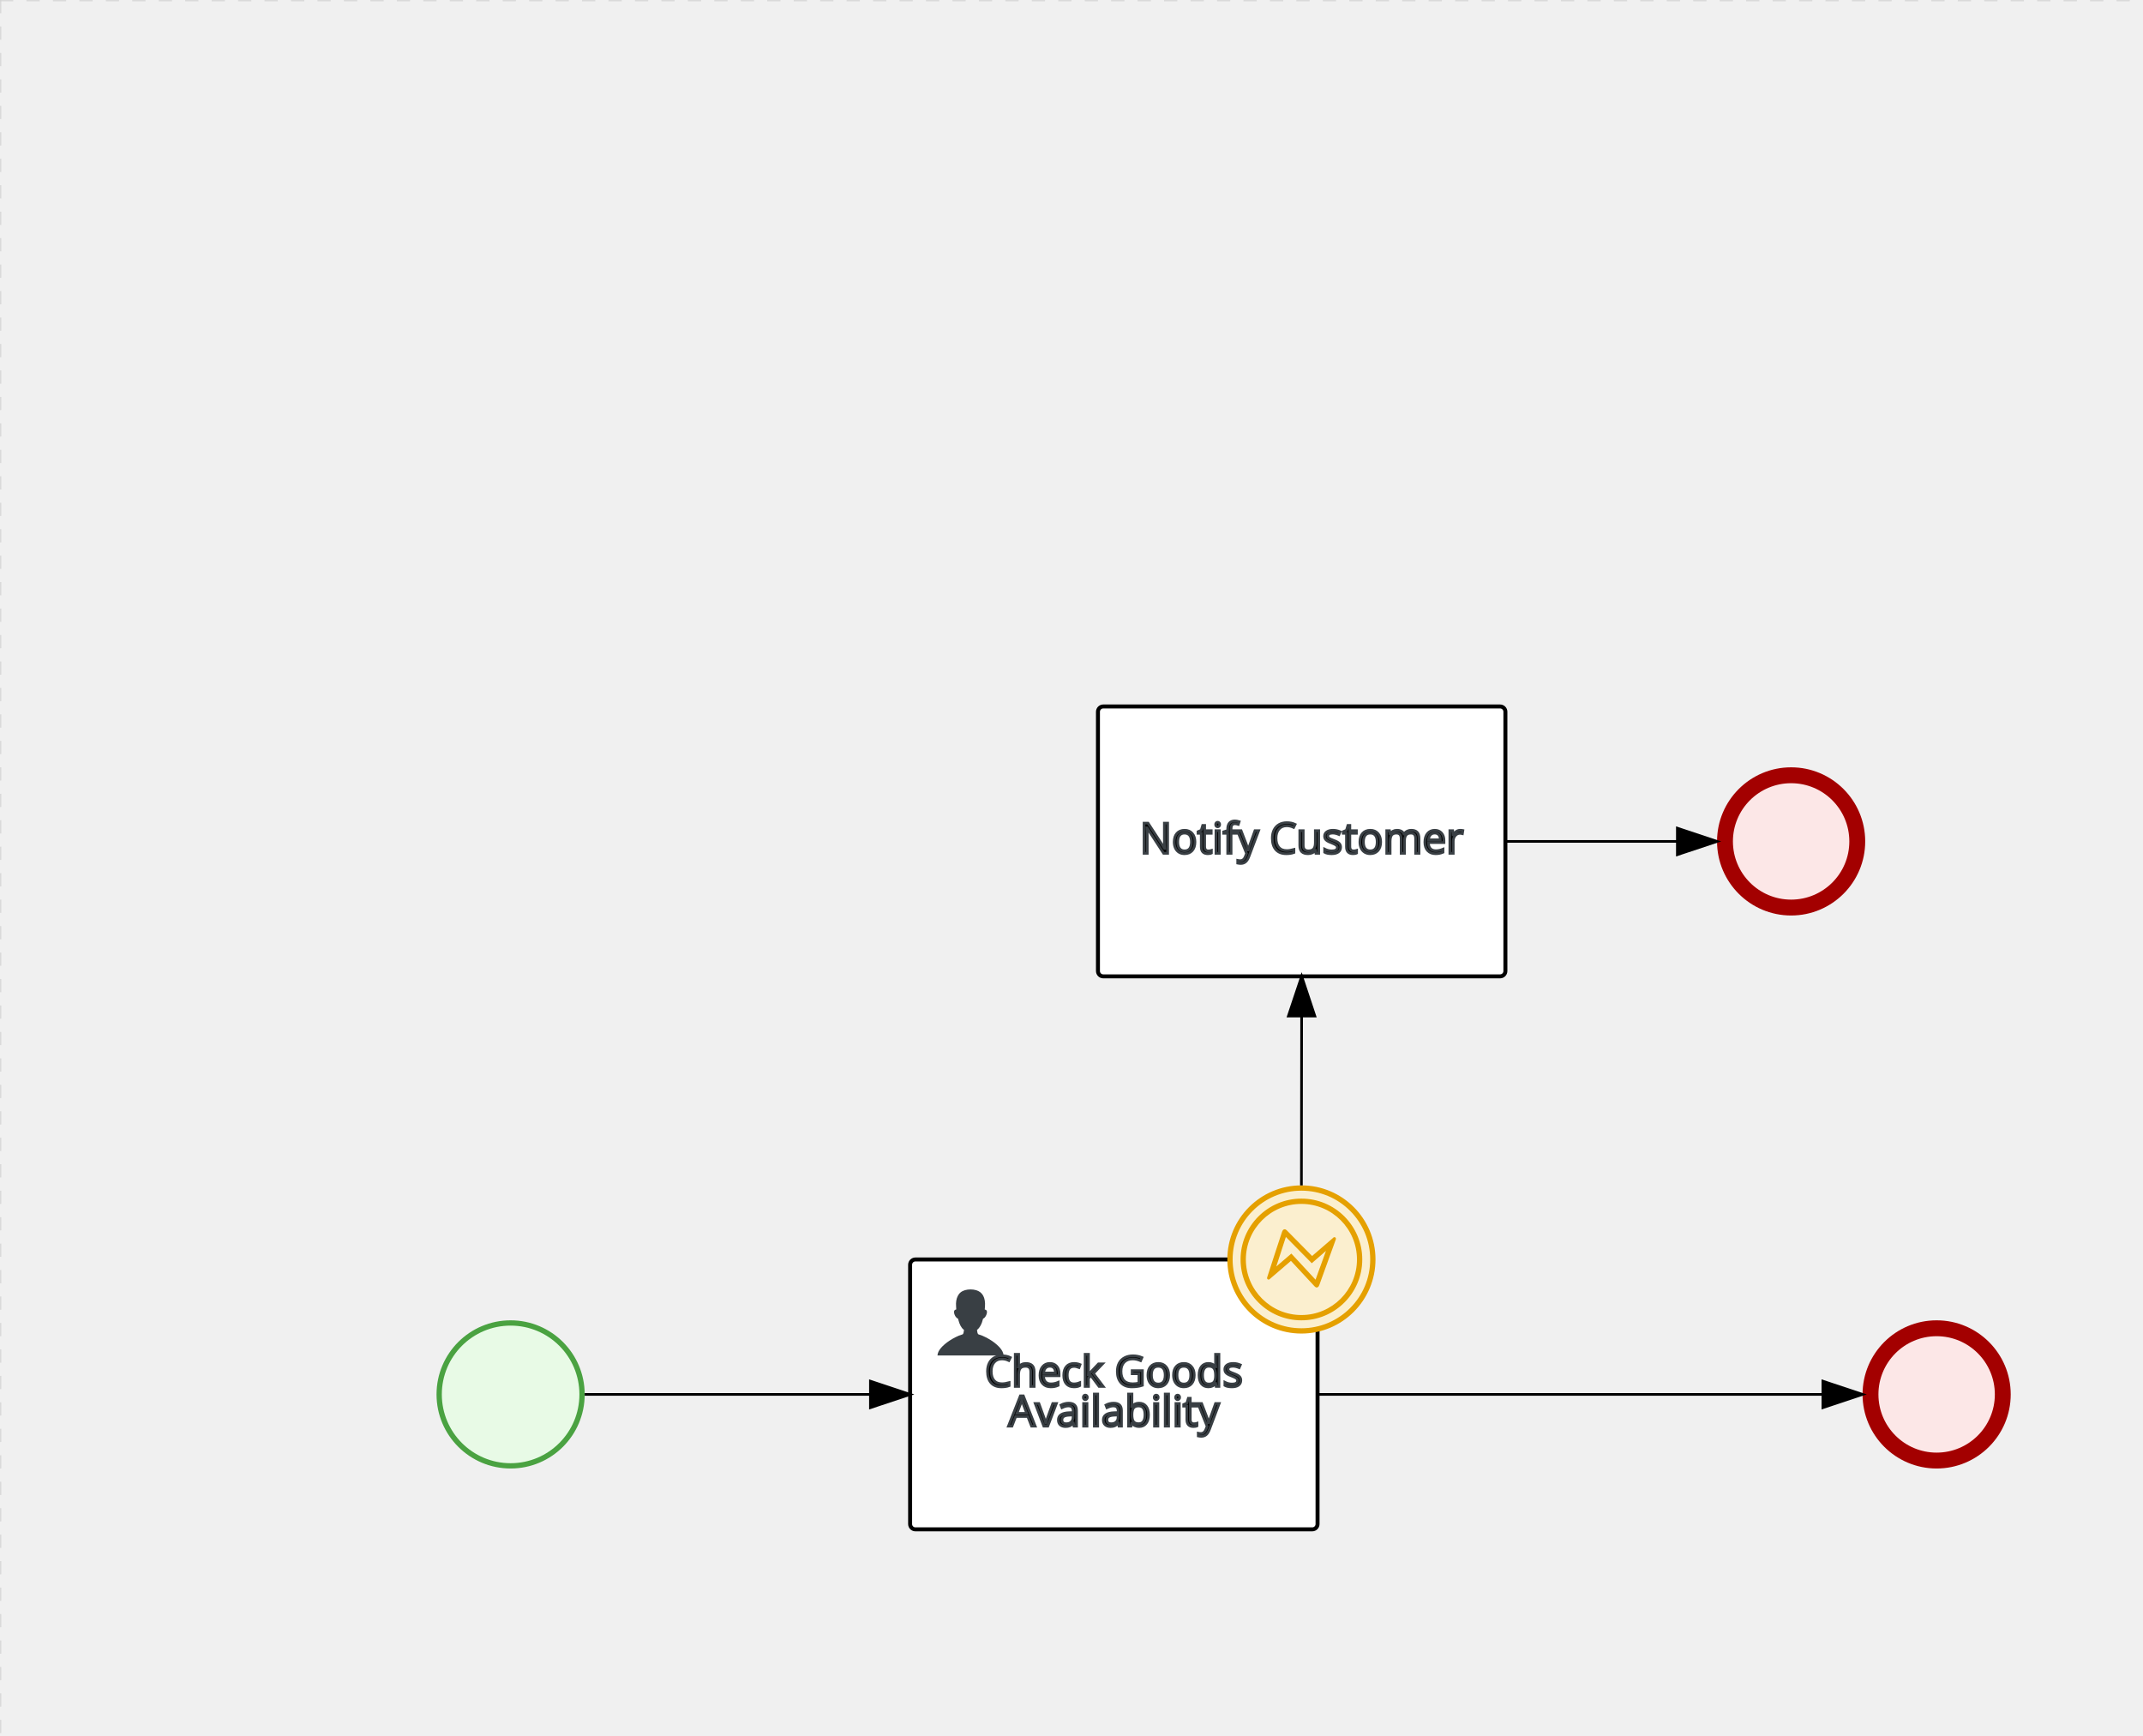
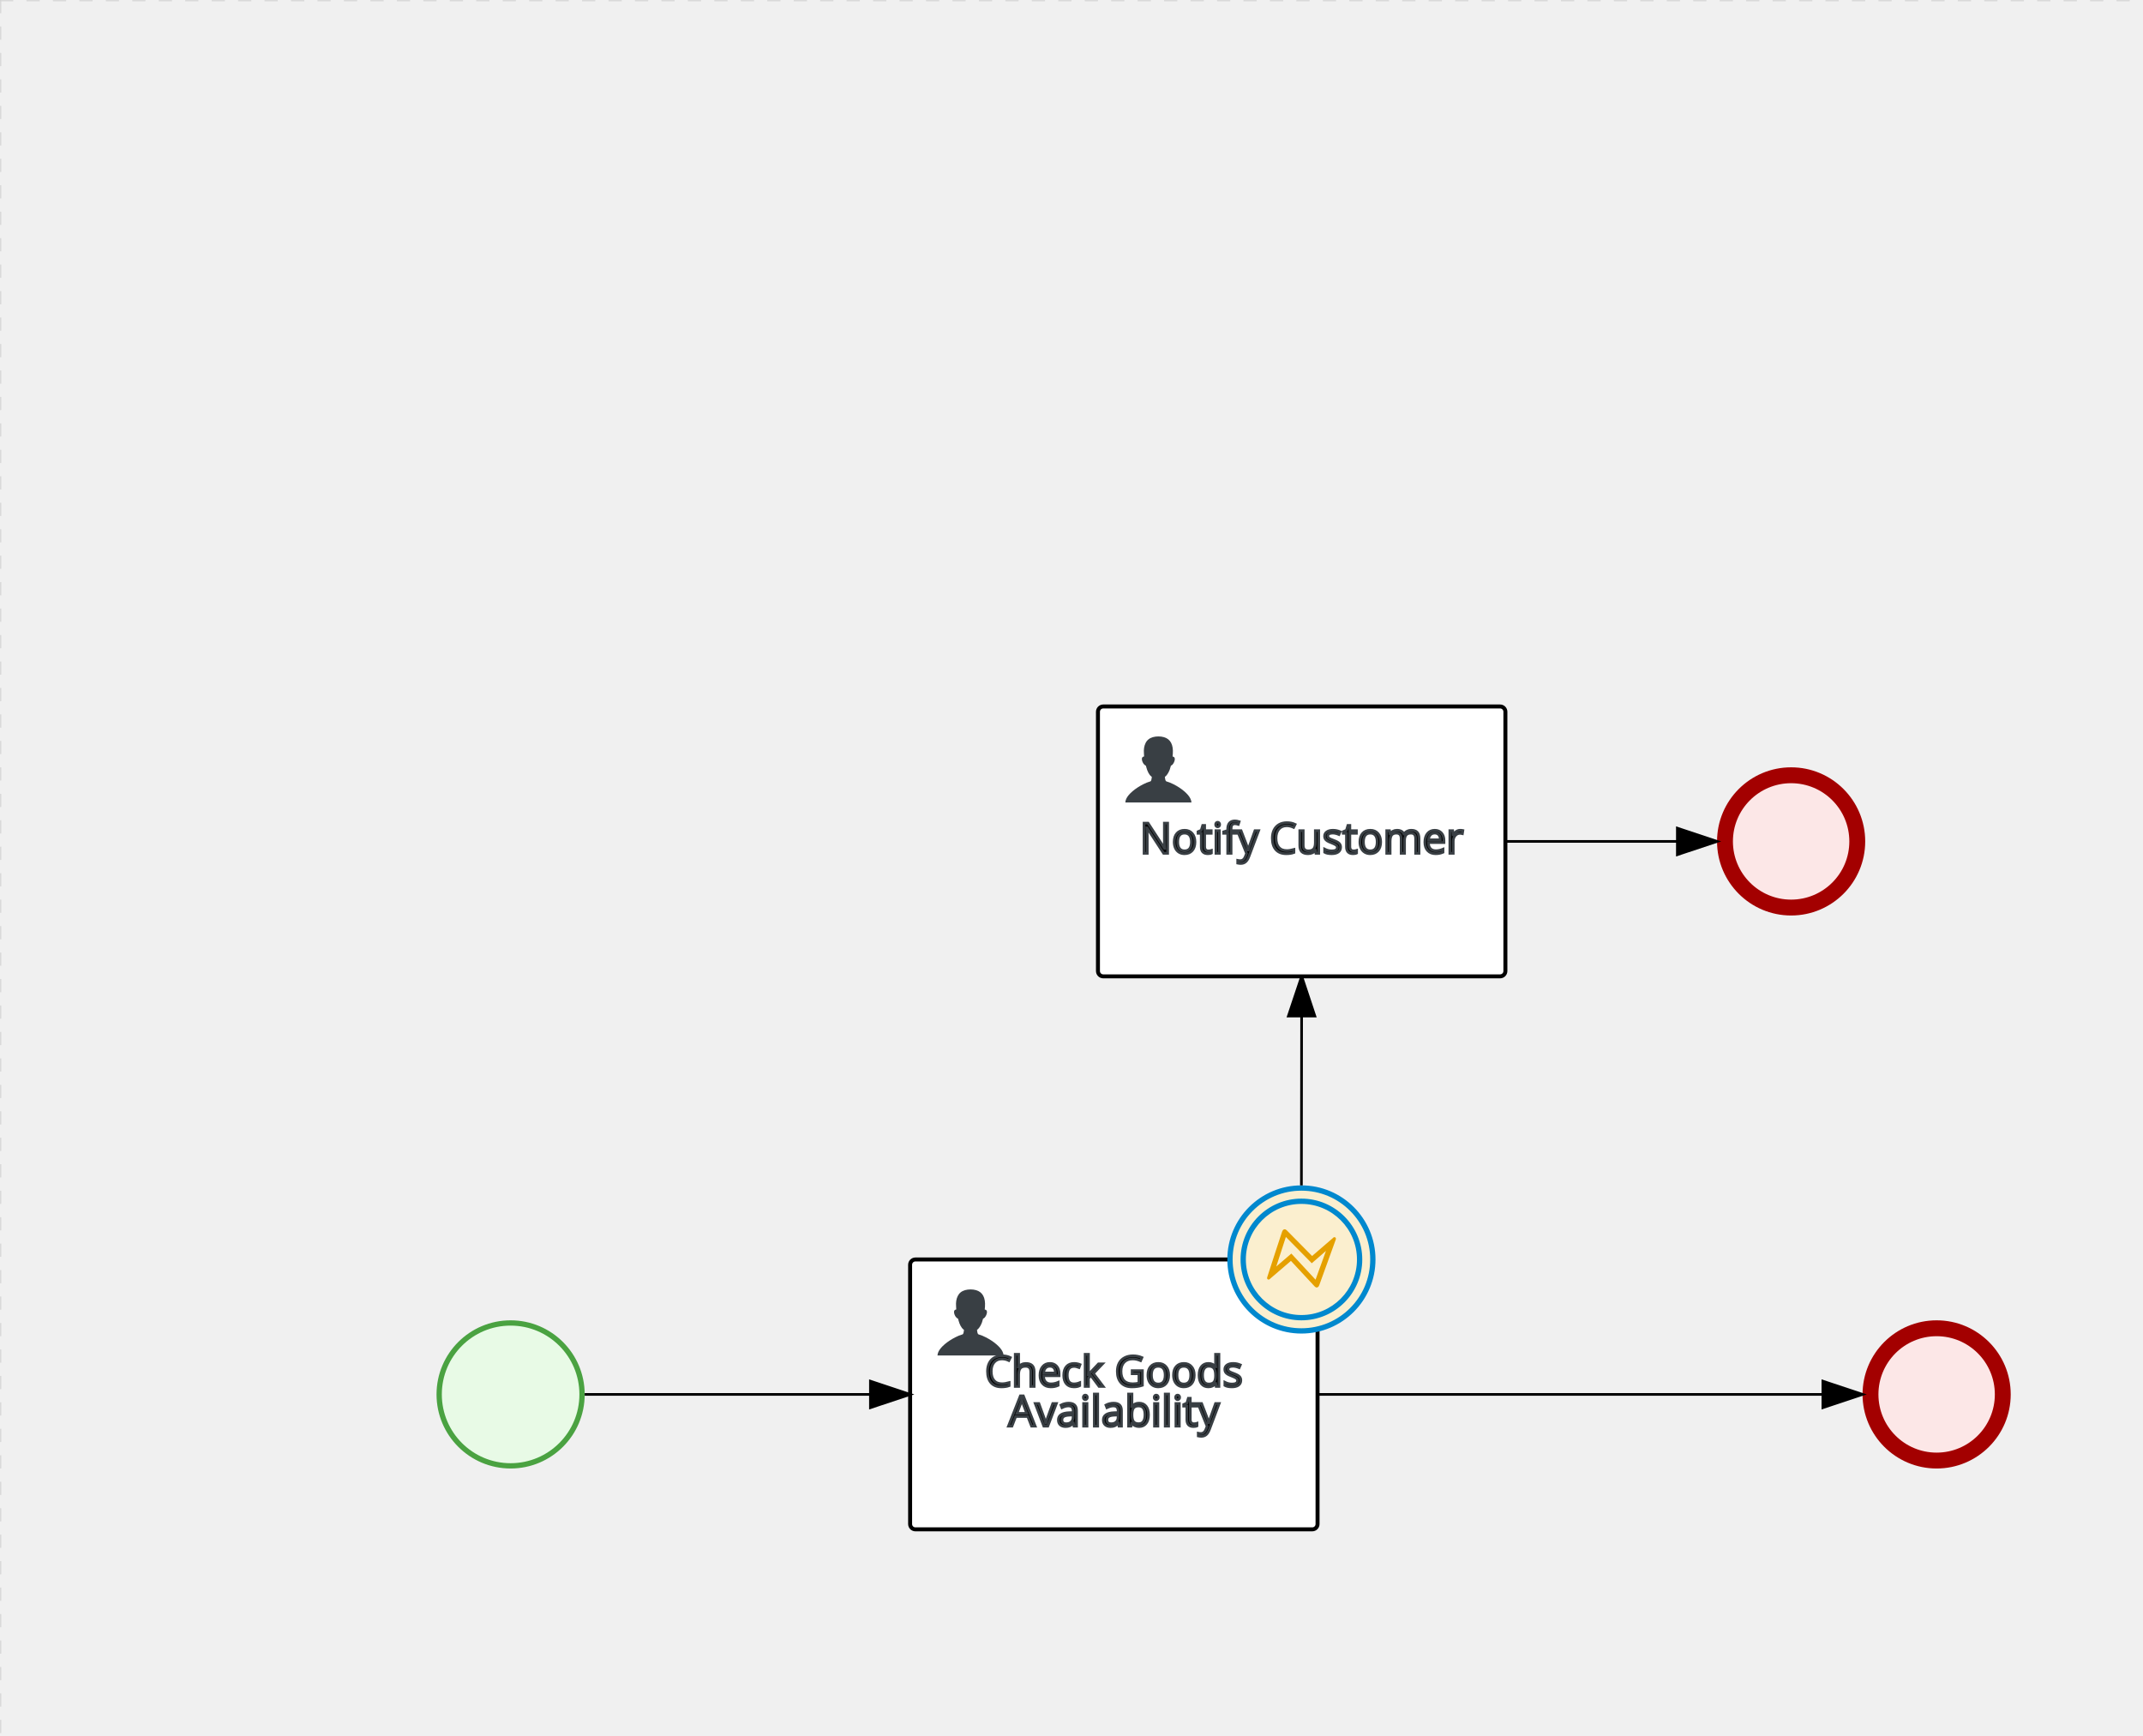
<svg xmlns="http://www.w3.org/2000/svg" version="1.1" width="810" height="656" viewBox="0 0 810 656">
  <defs />
  <g transform="matrix(1,0,0,1,0,0)">
    <g>
      <g>
        <g>
          <path fill="none" stroke="#d3d3d3" paint-order="fill stroke markers" d=" M 0 0 L 1200 0" stroke-miterlimit="10" stroke-opacity="0.8" stroke-dasharray="5" />
        </g>
        <g>
          <path fill="none" stroke="#d3d3d3" paint-order="fill stroke markers" d=" M 0 0 L 0 800" stroke-miterlimit="10" stroke-opacity="0.8" stroke-dasharray="5" />
        </g>
      </g>
      <g id="_78369961-EE71-4176-A9C9-7CF8DAF5AE8C" bpmn2nodeid="_78369961-EE71-4176-A9C9-7CF8DAF5AE8C" transform="matrix(1,0,0,1,344,476)">
        <g>
          <path fill="none" stroke="none" />
        </g>
        <g transform="matrix(1,0,0,1,0,0)">
          <path fill="#ffffff" stroke="none" id="_78369961-EE71-4176-A9C9-7CF8DAF5AE8C?shapeType=BACKGROUND" paint-order="stroke fill markers" d=" M 2 0 L 152 0 L 152 0 A 2 2 0 0 1 154 2 L 154 100 L 154 100 A 2 2 0 0 1 152 102 L 2 102 L 2 102 A 2 2 0 0 1 0 100 L 0 2 L 0 2 A 2 2 0 0 1 2 0 Z" />
        </g>
        <g transform="matrix(1,0,0,1,0,0)">
          <path fill="none" stroke="#000000" id="_78369961-EE71-4176-A9C9-7CF8DAF5AE8C?shapeType=BORDER&amp;renderType=STROKE" paint-order="fill stroke markers" d=" M 2 0 L 152 0 L 152 0 A 2 2 0 0 1 154 2 L 154 100 L 154 100 A 2 2 0 0 1 152 102 L 2 102 L 2 102 A 2 2 0 0 1 0 100 L 0 2 L 0 2 A 2 2 0 0 1 2 0 Z" stroke-miterlimit="10" stroke-width="1.5" stroke-dasharray="" />
        </g>
        <g>
          <g transform="matrix(0.06,0,0,0.06,9.4,9.4)">
            <g transform="matrix(1,0,0,1,0,0)">
              <path fill="#393f44" stroke="none" id="_78369961-EE71-4176-A9C9-7CF8DAF5AE8Cundefined" paint-order="stroke fill markers" d=" M 0 0 M 16 445.21 C 16 440.869 18.784 431.129 22.001 424.217 C 35.768 394.64 77.283 359.28 129 333.084 C 144.516 325.224 157.347 319.964 167.807 317.174 C 171.932 316.074 175.729 314.414 176.525 313.363 C 178.894 310.234 180.914 302.908 181.727 294.5 L 182.5 286.5 L 178.507 283.455 C 166.303 274.146 154.284 251.678 148.04 226.5 C 145.611 216.707 145.056 215.462 142.984 215.158 C 141.703 214.97 138.083 212.243 134.939 209.099 C 123.233 197.393 116.891 177.376 121.44 166.49 C 123.002 162.751 128.155 159.01 131.75 159.004 C 134.448 159 134.471 158.603 132.914 138.788 C 130.927 113.496 134.279 92.265 143.132 74.076 C 152.232 55.38 167.569 42.882 189.049 36.66 C 210.203 30.532 237.797 30.532 258.951 36.66 C 300.042 48.563 318.958 83.806 314.955 141 C 314.32 150.075 313.624 157.788 313.409 158.14 C 313.194 158.493 314.575 159.073 316.479 159.43 C 328.929 161.766 330.986 177.018 321.496 196.621 C 316.903 206.109 309.357 214.508 304.817 215.185 C 303.023 215.453 302.293 217.146 299.943 226.5 C 296.659 239.567 294.474 245.305 287.948 257.995 C 282.491 268.606 273.035 281.109 268.108 284.229 L 264.871 286.278 L 265.518 292.889 C 266.345 301.33 268.639 309.871 270.877 312.837 C 272.067 314.415 275.002 315.79 280.063 317.139 C 291.069 320.075 303.617 325.274 321 334.102 C 369.815 358.891 410.848 393.758 425.032 422.5 C 429.07 430.682 432 440.232 432 445.21 L 432 448 L 224 448 L 16 448 L 16 445.21 Z" />
            </g>
          </g>
        </g>
        <g transform="matrix(1,0,0,1,5.4,13.68)">
          <g transform="matrix(0.04,0,0,0.04,63.36,69.12)">
            <g transform="matrix(1,0,0,1,0,0)">
              <path fill="none" stroke="none" />
            </g>
          </g>
        </g>
        <g transform="matrix(1,0,0,1,0,36)">
          <g>
            <text fill="#000000" stroke="none" font-family="Open Sans" font-size="12pt" font-style="normal" font-weight="normal" text-decoration="normal" x="77" y="12" text-anchor="middle" dominant-baseline="alphabetic">       Check Goods       </text>
            <text fill="#000000" stroke="none" font-family="Open Sans" font-size="12pt" font-style="normal" font-weight="normal" text-decoration="normal" x="77" y="27" text-anchor="middle" dominant-baseline="alphabetic" id="_78369961-EE71-4176-A9C9-7CF8DAF5AE8Cundefined">         Availability          </text>
            <path fill="none" stroke="none" />
            <text fill="none" stroke="#393f44" font-family="Open Sans" font-size="12pt" font-style="normal" font-weight="normal" text-decoration="normal" x="77" y="12" text-anchor="middle" dominant-baseline="alphabetic" stroke-miterlimit="10" stroke-dasharray="">       Check Goods       </text>
            <path fill="none" stroke="none" />
            <text fill="none" stroke="#393f44" font-family="Open Sans" font-size="12pt" font-style="normal" font-weight="normal" text-decoration="normal" x="77" y="27" text-anchor="middle" dominant-baseline="alphabetic" stroke-miterlimit="10" stroke-dasharray="">         Availability          </text>
          </g>
          <g>
            <path fill="none" stroke="black" id="_78369961-EE71-4176-A9C9-7CF8DAF5AE8Cundefined" paint-order="fill stroke markers" d=" M 0 0 L 0 0" stroke-miterlimit="10" stroke-opacity="0.1" stroke-dasharray="" />
          </g>
        </g>
        <g id="_204D1338-E917-49E5-A6D9-2B86715BD079" bpmn2nodeid="_204D1338-E917-49E5-A6D9-2B86715BD079" transform="matrix(1,0,0,1,119.9024,-28)">
          <g>
            <path fill="none" stroke="none" />
          </g>
          <g transform="matrix(0.125,0,0,0.125,0,0)">
            <g transform="matrix(1,0,0,1,0,0)">
              <path fill="#fbefcf" stroke="none" id="_204D1338-E917-49E5-A6D9-2B86715BD079?shapeType=BACKGROUND" paint-order="stroke fill markers" d=" M 0 0 M 444 224 C 444 263.9 434.2 300.8 414.4 334.5 C 394.7 368.2 368 394.9 334.4 414.5 C 300.8 434.1 263.9 444 224 444 C 184.1 444 147.2 434.2 113.5 414.4 C 79.8 394.7 53.1 368 33.5 334.4 C 13.9 300.8 4 263.9 4 224 C 4 184.1 13.8 147.2 33.6 113.5 C 53.4 79.8 80.1 53.1 113.6 33.5 C 147.1 13.9 184.1 4 224 4 C 263.9 4 300.8 13.8 334.5 33.6 C 368.2 53.4 394.9 80.1 414.5 113.6 C 434.1 147.1 444 184.1 444 224 Z" />
            </g>
            <g>
              <g transform="matrix(1,0,0,1,0,0)">
                <g transform="matrix(1,0,0,1,0,0)">
-                   <path fill="rgb(229,160,0)" stroke="none" id="_204D1338-E917-49E5-A6D9-2B86715BD079?shapeType=BORDER&amp;renderType=FILL" paint-order="stroke fill markers" d=" M 0 0 M 224 408 C 122.5 408 40 325.5 40 224 C 40 122.5 122.5 40 224 40 C 325.5 40 408 122.5 408 224 C 408 325.5 325.5 408 224 408 Z M 0 0 M 224 56 C 131.4 56 56 131.4 56 224 C 56 316.6 131.4 392 224 392 C 316.6 392 392 316.6 392 224 C 392 131.4 316.6 56 224 56 Z M 0 0 M 224 16 C 252.1 16 279.3 21.5 305 32.3 C 329.8 42.8 352 57.8 371.1 76.9 C 390.2 96 405.2 118.3 415.7 143 C 426.5 168.6 432 195.9 432 224 C 432 252.1 426.5 279.3 415.7 305 C 405.2 329.8 390.2 352 371.1 371.1 C 352 390.2 329.7 405.2 305 415.7 C 279.4 426.5 252.1 432 224 432 C 195.9 432 168.7 426.5 143 415.7 C 118.2 405.2 96 390.2 76.9 371.1 C 57.8 352 42.8 329.7 32.3 305 C 21.5 279.3 16 252.1 16 224 C 16 195.9 21.5 168.7 32.3 143 C 42.8 118.2 57.8 96 76.9 76.9 C 96 57.8 118.3 42.8 143 32.3 C 168.7 21.5 195.9 16 224 16 M 224 0 C 100.3 0 0 100.3 0 224 C 0 347.7 100.3 448 224 448 C 347.7 448 448 347.7 448 224 C 448 100.3 347.7 0 224 0 L 224 0 Z" />
+                   <path fill="rgb(0,136,206)" stroke="none" id="_204D1338-E917-49E5-A6D9-2B86715BD079?shapeType=BORDER&amp;renderType=FILL" paint-order="stroke fill markers" d=" M 0 0 M 224 408 C 122.5 408 40 325.5 40 224 C 40 122.5 122.5 40 224 40 C 325.5 40 408 122.5 408 224 C 408 325.5 325.5 408 224 408 Z M 0 0 M 224 56 C 131.4 56 56 131.4 56 224 C 56 316.6 131.4 392 224 392 C 316.6 392 392 316.6 392 224 C 392 131.4 316.6 56 224 56 Z M 0 0 M 224 16 C 252.1 16 279.3 21.5 305 32.3 C 329.8 42.8 352 57.8 371.1 76.9 C 390.2 96 405.2 118.3 415.7 143 C 426.5 168.6 432 195.9 432 224 C 432 252.1 426.5 279.3 415.7 305 C 405.2 329.8 390.2 352 371.1 371.1 C 352 390.2 329.7 405.2 305 415.7 C 279.4 426.5 252.1 432 224 432 C 195.9 432 168.7 426.5 143 415.7 C 118.2 405.2 96 390.2 76.9 371.1 C 57.8 352 42.8 329.7 32.3 305 C 21.5 279.3 16 252.1 16 224 C 16 195.9 21.5 168.7 32.3 143 C 42.8 118.2 57.8 96 76.9 76.9 C 96 57.8 118.3 42.8 143 32.3 C 168.7 21.5 195.9 16 224 16 M 224 0 C 100.3 0 0 100.3 0 224 C 0 347.7 100.3 448 224 448 C 347.7 448 448 347.7 448 224 C 448 100.3 347.7 0 224 0 L 224 0 Z" />
                </g>
              </g>
            </g>
            <g>
              <g transform="matrix(1,0,0,1,0,0)">
                <g transform="matrix(1,0,0,1,0,0)">
                  <path fill="#e5a000" stroke="none" id="_204D1338-E917-49E5-A6D9-2B86715BD079undefined" paint-order="stroke fill markers" d=" M 0 0 M 177 155.9 C 191.8 170.8 222.6 202.2 244.8 224.7 L 255.3 235.4 L 266.6 225.6 L 298.2 198.2 C 285.8 232.7 273 268.1 266.7 285.1 L 204 217.4 L 193.6 206.2 L 181.9 216.2 L 148 245.2 C 159.3 210.1 171.3 173.4 177 155.9 M 173.5 132.7 C 172.8 132.7 172.1 132.8 171.3 133.1 C 168 134.3 167.5 135.9 165.6 139.9 C 164 143.3 120.4 278.3 120.4 278.3 C 120.4 278.3 119.1 282.8 122.9 284.4 C 123.5 284.7 124.1 284.8 124.7 284.8 C 127.5 284.8 129.4 282.2 129.4 282.2 L 192.3 228.3 L 263.9 305.4 C 266 307.4 267.9 308.7 270.1 308.7 C 270.8 308.7 271.5 308.5 272.3 308.3 C 275.6 307.1 276.4 305.1 278 301.5 C 279.5 298.1 328.1 163.1 328.1 163.1 C 328.1 163.1 329.4 158.6 325.7 157 C 325.1 156.7 324.5 156.6 323.8 156.6 C 321 156.6 319.2 159.2 319.2 159.2 L 256.3 213.5 C 256.3 213.5 182.7 138.6 179.8 136 C 177.6 134 175.7 132.7 173.5 132.7 L 173.5 132.7 Z" />
                </g>
              </g>
            </g>
          </g>
          <g transform="matrix(1,0,0,1,0,56)">
            <g />
            <g>
              <path fill="none" stroke="black" id="_204D1338-E917-49E5-A6D9-2B86715BD079undefined" paint-order="fill stroke markers" d=" M 0 0 L 0 0" stroke-miterlimit="10" stroke-opacity="0.1" stroke-dasharray="" />
            </g>
          </g>
        </g>
      </g>
      <g id="_AA54F776-B493-4CBB-BB59-EB463EF6C9C2" bpmn2nodeid="_AA54F776-B493-4CBB-BB59-EB463EF6C9C2" transform="matrix(1,0,0,1,165,499)">
        <g>
          <path fill="none" stroke="none" />
        </g>
        <g transform="matrix(0.125,0,0,0.125,0,0)">
          <g transform="matrix(1,0,0,1,0,0)">
            <path fill="#e8fae6" stroke="none" id="_AA54F776-B493-4CBB-BB59-EB463EF6C9C2?shapeType=BACKGROUND" paint-order="stroke fill markers" d=" M 0 0 M 444 224 C 444 263.9 434.2 300.8 414.4 334.5 C 394.7 368.2 368 394.9 334.4 414.5 C 300.8 434.1 263.9 444 224 444 C 184.1 444 147.2 434.2 113.5 414.4 C 79.8 394.7 53.1 368 33.5 334.4 C 13.9 300.8 4 263.9 4 224 C 4 184.1 13.8 147.2 33.6 113.5 C 53.4 79.8 80.1 53.1 113.6 33.5 C 147.1 13.9 184.1 4 224 4 C 263.9 4 300.8 13.8 334.5 33.6 C 368.2 53.4 394.9 80.1 414.5 113.6 C 434.1 147.1 444 184.1 444 224 Z" />
          </g>
          <g>
            <g transform="matrix(1,0,0,1,0,0)">
              <g transform="matrix(1,0,0,1,0,0)">
                <path fill="rgb(74,162,65)" stroke="none" id="_AA54F776-B493-4CBB-BB59-EB463EF6C9C2?shapeType=BORDER&amp;renderType=FILL" paint-order="stroke fill markers" d=" M 0 0 M 224 0 C 100.3 0 0 100.3 0 224 C 0 347.7 100.3 448 224 448 C 347.7 448 448 347.7 448 224 C 448 100.3 347.7 0 224 0 Z M 0 0 M 224 432 C 109.1 432 16 338.9 16 224 C 16 109.1 109.1 16 224 16 C 338.9 16 432 109.1 432 224 C 432 338.9 338.9 432 224 432 Z" />
              </g>
            </g>
          </g>
        </g>
        <g transform="matrix(1,0,0,1,0,56)">
          <g />
          <g>
            <path fill="none" stroke="black" id="_AA54F776-B493-4CBB-BB59-EB463EF6C9C2undefined" paint-order="fill stroke markers" d=" M 0 0 L 0 0" stroke-miterlimit="10" stroke-opacity="0.1" stroke-dasharray="" />
          </g>
        </g>
      </g>
      <g id="_DA709A70-E3BF-4786-A41E-B39B936BF3A2" bpmn2nodeid="_DA709A70-E3BF-4786-A41E-B39B936BF3A2" transform="matrix(1,0,0,1,704,499)">
        <g>
          <path fill="none" stroke="none" />
        </g>
        <g transform="matrix(0.125,0,0,0.125,0,0)">
          <g transform="matrix(1,0,0,1,0,0)">
            <path fill="#fce7e7" stroke="none" id="_DA709A70-E3BF-4786-A41E-B39B936BF3A2?shapeType=BACKGROUND" paint-order="stroke fill markers" d=" M 0 0 M 444 224 C 444 263.9 434.2 300.8 414.4 334.5 C 394.7 368.2 368 394.9 334.4 414.5 C 300.8 434.1 263.9 444 224 444 C 184.1 444 147.2 434.2 113.5 414.4 C 79.8 394.7 53.1 368 33.5 334.4 C 13.9 300.8 4 263.9 4 224 C 4 184.1 13.8 147.2 33.6 113.5 C 53.4 79.8 80.1 53.1 113.6 33.5 C 147.1 13.9 184.1 4 224 4 C 263.9 4 300.8 13.8 334.5 33.6 C 368.2 53.4 394.9 80.1 414.5 113.6 C 434.1 147.1 444 184.1 444 224 Z" />
          </g>
          <g>
            <g transform="matrix(1,0,0,1,0,0)">
              <g transform="matrix(1,0,0,1,0,0)">
                <path fill="rgb(163,0,0)" stroke="none" id="_DA709A70-E3BF-4786-A41E-B39B936BF3A2?shapeType=BORDER&amp;renderType=FILL" paint-order="stroke fill markers" d=" M 0 0 M 224 0 C 100.3 0 0 100.3 0 224 C 0 347.7 100.3 448 224 448 C 347.7 448 448 347.7 448 224 C 448 100.3 347.7 0 224 0 Z M 0 0 M 224 400 C 126.8 400 48 321.2 48 224 C 48 126.8 126.8 48 224 48 C 321.2 48 400 126.8 400 224 C 400 321.2 321.2 400 224 400 Z" />
              </g>
            </g>
          </g>
        </g>
        <g transform="matrix(1,0,0,1,0,56)">
          <g />
          <g>
            <path fill="none" stroke="black" id="_DA709A70-E3BF-4786-A41E-B39B936BF3A2undefined" paint-order="fill stroke markers" d=" M 0 0 L 0 0" stroke-miterlimit="10" stroke-opacity="0.1" stroke-dasharray="" />
          </g>
        </g>
      </g>
      <g id="_E8854860-0E8B-4D39-8598-5A0A302B749C" bpmn2nodeid="_E8854860-0E8B-4D39-8598-5A0A302B749C" transform="matrix(1,0,0,1,0,0)">
        <g>
          <path fill="none" stroke="rgb(0,0,0)" paint-order="fill stroke markers" d=" M 221 527 L 329 527" stroke-miterlimit="10" stroke-dasharray="" />
        </g>
        <g transform="matrix(1,0,0,1,221,527)" />
        <g transform="matrix(6.123233995736766e-17,1,-1,6.123233995736766e-17,344,522)">
          <path fill="rgb(0,0,0)" stroke="rgb(0,0,0)" paint-order="fill stroke markers" d=" M 10 15 L 0 15 L 5 0 Z" stroke-miterlimit="10" stroke-dasharray="" />
        </g>
      </g>
      <g id="_2DBD2331-51B5-46D5-8B2A-775F9EA058E9" bpmn2nodeid="_2DBD2331-51B5-46D5-8B2A-775F9EA058E9" transform="matrix(1,0,0,1,0,0)">
        <g>
          <path fill="none" stroke="rgb(0,0,0)" paint-order="fill stroke markers" d=" M 498 527 L 689 527" stroke-miterlimit="10" stroke-dasharray="" />
        </g>
        <g transform="matrix(1,0,0,1,498,527)" />
        <g transform="matrix(6.123233995736766e-17,1,-1,6.123233995736766e-17,704,522)">
          <path fill="rgb(0,0,0)" stroke="rgb(0,0,0)" paint-order="fill stroke markers" d=" M 10 15 L 0 15 L 5 0 Z" stroke-miterlimit="10" stroke-dasharray="" />
        </g>
      </g>
      <g transform="matrix(1,0,0,1,165,499)" />
      <g transform="matrix(1,0,0,1,704,499)" />
      <g transform="matrix(1,0,0,1,344,476)" />
-       <g transform="matrix(1,0,0,1,463.9024,448)" />
-       <g id="_0396BC9B-0795-49AC-8F63-4B2DD4F572A8" bpmn2nodeid="_0396BC9B-0795-49AC-8F63-4B2DD4F572A8" transform="matrix(1,0,0,1,415,267)">
-         <g>
-           <path fill="none" stroke="none" />
-         </g>
-         <g transform="matrix(1,0,0,1,0,0)">
-           <path fill="#ffffff" stroke="none" id="_0396BC9B-0795-49AC-8F63-4B2DD4F572A8?shapeType=BACKGROUND" paint-order="stroke fill markers" d=" M 2 0 L 152 0 L 152 0 A 2 2 0 0 1 154 2 L 154 100 L 154 100 A 2 2 0 0 1 152 102 L 2 102 L 2 102 A 2 2 0 0 1 0 100 L 0 2 L 0 2 A 2 2 0 0 1 2 0 Z" />
-         </g>
-         <g transform="matrix(1,0,0,1,0,0)">
-           <path fill="none" stroke="rgb(0,0,0)" id="_0396BC9B-0795-49AC-8F63-4B2DD4F572A8?shapeType=BORDER&amp;renderType=STROKE" paint-order="fill stroke markers" d=" M 2 0 L 152 0 L 152 0 A 2 2 0 0 1 154 2 L 154 100 L 154 100 A 2 2 0 0 1 152 102 L 2 102 L 2 102 A 2 2 0 0 1 0 100 L 0 2 L 0 2 A 2 2 0 0 1 2 0 Z" stroke-miterlimit="10" stroke-width="1.5" stroke-dasharray="" />
-         </g>
-         <g transform="matrix(1,0,0,1,0,43.5)">
-           <g>
-             <text fill="#000000" stroke="none" font-family="Open Sans" font-size="12pt" font-style="normal" font-weight="normal" text-decoration="normal" x="77" y="12" text-anchor="middle" dominant-baseline="alphabetic" id="_0396BC9B-0795-49AC-8F63-4B2DD4F572A8undefined">    Notify Customer    </text>
-             <path fill="none" stroke="none" />
-             <text fill="none" stroke="#393f44" font-family="Open Sans" font-size="12pt" font-style="normal" font-weight="normal" text-decoration="normal" x="77" y="12" text-anchor="middle" dominant-baseline="alphabetic" stroke-miterlimit="10" stroke-dasharray="">    Notify Customer    </text>
-           </g>
-           <g>
-             <path fill="none" stroke="black" id="_0396BC9B-0795-49AC-8F63-4B2DD4F572A8undefined" paint-order="fill stroke markers" d=" M 0 0 L 0 0" stroke-miterlimit="10" stroke-opacity="0.1" stroke-dasharray="" />
-           </g>
-         </g>
-       </g>
      <g id="_46EE2328-F567-48E4-B18B-60F6EB41F404" bpmn2nodeid="_46EE2328-F567-48E4-B18B-60F6EB41F404">
        <g>
          <path fill="none" stroke="#000000" paint-order="fill stroke markers" d=" M 491.902 448 L 491.981 384" stroke-miterlimit="10" stroke-dasharray="" />
        </g>
        <g transform="matrix(1,0,0,1,491.9024,448)" />
        <g transform="matrix(0.9999992,0.001234948,-0.001234948,0.9999992,487,368.9938)">
          <path fill="#000000" stroke="#000000" paint-order="fill stroke markers" d=" M 10 15 L 0 15 L 5 0 Z" stroke-miterlimit="10" stroke-dasharray="" />
        </g>
      </g>
      <g id="_5A4DD5D6-3D76-4617-AC2C-725E09E8D8C5" bpmn2nodeid="_5A4DD5D6-3D76-4617-AC2C-725E09E8D8C5" transform="matrix(1,0,0,1,649,290)">
        <g>
          <path fill="none" stroke="none" />
        </g>
        <g transform="matrix(0.125,0,0,0.125,0,0)">
          <g transform="matrix(1,0,0,1,0,0)">
            <path fill="#fce7e7" stroke="none" id="_5A4DD5D6-3D76-4617-AC2C-725E09E8D8C5?shapeType=BACKGROUND" paint-order="stroke fill markers" d=" M 0 0 M 444 224 C 444 263.9 434.2 300.8 414.4 334.5 C 394.7 368.2 368 394.9 334.4 414.5 C 300.8 434.1 263.9 444 224 444 C 184.1 444 147.2 434.2 113.5 414.4 C 79.8 394.7 53.1 368 33.5 334.4 C 13.9 300.8 4 263.9 4 224 C 4 184.1 13.8 147.2 33.6 113.5 C 53.4 79.8 80.1 53.1 113.6 33.5 C 147.1 13.9 184.1 4 224 4 C 263.9 4 300.8 13.8 334.5 33.6 C 368.2 53.4 394.9 80.1 414.5 113.6 C 434.1 147.1 444 184.1 444 224 Z" />
          </g>
          <g>
            <g transform="matrix(1,0,0,1,0,0)">
              <g transform="matrix(1,0,0,1,0,0)">
                <path fill="rgb(163,0,0)" stroke="none" id="_5A4DD5D6-3D76-4617-AC2C-725E09E8D8C5?shapeType=BORDER&amp;renderType=FILL" paint-order="stroke fill markers" d=" M 0 0 M 224 0 C 100.3 0 0 100.3 0 224 C 0 347.7 100.3 448 224 448 C 347.7 448 448 347.7 448 224 C 448 100.3 347.7 0 224 0 Z M 0 0 M 224 400 C 126.8 400 48 321.2 48 224 C 48 126.8 126.8 48 224 48 C 321.2 48 400 126.8 400 224 C 400 321.2 321.2 400 224 400 Z" />
              </g>
            </g>
          </g>
        </g>
        <g transform="matrix(1,0,0,1,0,56)">
          <g />
          <g>
            <path fill="none" stroke="black" id="_5A4DD5D6-3D76-4617-AC2C-725E09E8D8C5undefined" paint-order="fill stroke markers" d=" M 0 0 L 0 0" stroke-miterlimit="10" stroke-opacity="0.1" stroke-dasharray="" />
          </g>
        </g>
      </g>
      <g id="_CBBB0FFC-BC38-4890-9CF1-7C2CD4255D9E" bpmn2nodeid="_CBBB0FFC-BC38-4890-9CF1-7C2CD4255D9E">
        <g>
          <path fill="none" stroke="#000000" paint-order="fill stroke markers" d=" M 569 318 L 634 318" stroke-miterlimit="10" stroke-dasharray="" />
        </g>
        <g transform="matrix(1,0,0,1,569,318)" />
        <g transform="matrix(6.123233995736766e-17,1,-1,6.123233995736766e-17,649,313)">
          <path fill="#000000" stroke="#000000" paint-order="fill stroke markers" d=" M 10 15 L 0 15 L 5 0 Z" stroke-miterlimit="10" stroke-dasharray="" />
        </g>
      </g>
      <g transform="matrix(1,0,0,1,649,290)" />
+       <g id="_0396BC9B-0795-49AC-8F63-4B2DD4F572A8" bpmn2nodeid="_0396BC9B-0795-49AC-8F63-4B2DD4F572A8" transform="matrix(1,0,0,1,415,267)">
+         <g>
+           <path fill="none" stroke="none" />
+         </g>
+         <g transform="matrix(1,0,0,1,0,0)">
+           <path fill="#ffffff" stroke="none" id="_0396BC9B-0795-49AC-8F63-4B2DD4F572A8?shapeType=BACKGROUND" paint-order="stroke fill markers" d=" M 2 0 L 152 0 L 152 0 A 2 2 0 0 1 154 2 L 154 100 L 154 100 A 2 2 0 0 1 152 102 L 2 102 L 2 102 A 2 2 0 0 1 0 100 L 0 2 L 0 2 A 2 2 0 0 1 2 0 Z" />
+         </g>
+         <g transform="matrix(1,0,0,1,0,0)">
+           <path fill="none" stroke="rgb(0,0,0)" id="_0396BC9B-0795-49AC-8F63-4B2DD4F572A8?shapeType=BORDER&amp;renderType=STROKE" paint-order="fill stroke markers" d=" M 2 0 L 152 0 L 152 0 A 2 2 0 0 1 154 2 L 154 100 L 154 100 A 2 2 0 0 1 152 102 L 2 102 L 2 102 A 2 2 0 0 1 0 100 L 0 2 L 0 2 A 2 2 0 0 1 2 0 Z" stroke-miterlimit="10" stroke-width="1.5" stroke-dasharray="" />
+         </g>
+         <g>
+           <g transform="matrix(0.06,0,0,0.06,9.4,9.4)">
+             <g transform="matrix(1,0,0,1,0,0)">
+               <path fill="#393f44" stroke="none" id="_0396BC9B-0795-49AC-8F63-4B2DD4F572A8undefined" paint-order="stroke fill markers" d=" M 0 0 M 16 445.21 C 16 440.869 18.784 431.129 22.001 424.217 C 35.768 394.64 77.283 359.28 129 333.084 C 144.516 325.224 157.347 319.964 167.807 317.174 C 171.932 316.074 175.729 314.414 176.525 313.363 C 178.894 310.234 180.914 302.908 181.727 294.5 L 182.5 286.5 L 178.507 283.455 C 166.303 274.146 154.284 251.678 148.04 226.5 C 145.611 216.707 145.056 215.462 142.984 215.158 C 141.703 214.97 138.083 212.243 134.939 209.099 C 123.233 197.393 116.891 177.376 121.44 166.49 C 123.002 162.751 128.155 159.01 131.75 159.004 C 134.448 159 134.471 158.603 132.914 138.788 C 130.927 113.496 134.279 92.265 143.132 74.076 C 152.232 55.38 167.569 42.882 189.049 36.66 C 210.203 30.532 237.797 30.532 258.951 36.66 C 300.042 48.563 318.958 83.806 314.955 141 C 314.32 150.075 313.624 157.788 313.409 158.14 C 313.194 158.493 314.575 159.073 316.479 159.43 C 328.929 161.766 330.986 177.018 321.496 196.621 C 316.903 206.109 309.357 214.508 304.817 215.185 C 303.023 215.453 302.293 217.146 299.943 226.5 C 296.659 239.567 294.474 245.305 287.948 257.995 C 282.491 268.606 273.035 281.109 268.108 284.229 L 264.871 286.278 L 265.518 292.889 C 266.345 301.33 268.639 309.871 270.877 312.837 C 272.067 314.415 275.002 315.79 280.063 317.139 C 291.069 320.075 303.617 325.274 321 334.102 C 369.815 358.891 410.848 393.758 425.032 422.5 C 429.07 430.682 432 440.232 432 445.21 L 432 448 L 224 448 L 16 448 L 16 445.21 Z" />
+             </g>
+           </g>
+         </g>
+         <g transform="matrix(1,0,0,1,5.4,13.68)">
+           <g transform="matrix(0.04,0,0,0.04,63.36,69.12)">
+             <g transform="matrix(1,0,0,1,0,0)">
+               <path fill="none" stroke="none" />
+             </g>
+           </g>
+         </g>
+         <g transform="matrix(1,0,0,1,0,43.5)">
+           <g>
+             <text fill="#000000" stroke="none" font-family="Open Sans" font-size="12pt" font-style="normal" font-weight="normal" text-decoration="normal" x="77" y="12" text-anchor="middle" dominant-baseline="alphabetic" id="_0396BC9B-0795-49AC-8F63-4B2DD4F572A8undefined">    Notify Customer    </text>
+             <path fill="none" stroke="none" />
+             <text fill="none" stroke="#393f44" font-family="Open Sans" font-size="12pt" font-style="normal" font-weight="normal" text-decoration="normal" x="77" y="12" text-anchor="middle" dominant-baseline="alphabetic" stroke-miterlimit="10" stroke-dasharray="">    Notify Customer    </text>
+           </g>
+           <g>
+             <path fill="none" stroke="black" id="_0396BC9B-0795-49AC-8F63-4B2DD4F572A8undefined" paint-order="fill stroke markers" d=" M 0 0 L 0 0" stroke-miterlimit="10" stroke-opacity="0.1" stroke-dasharray="" />
+           </g>
+         </g>
+       </g>
      <g transform="matrix(1,0,0,1,415,267)" />
+       <g transform="matrix(1,0,0,1,463.9024,448)" />
    </g>
  </g>
</svg>
